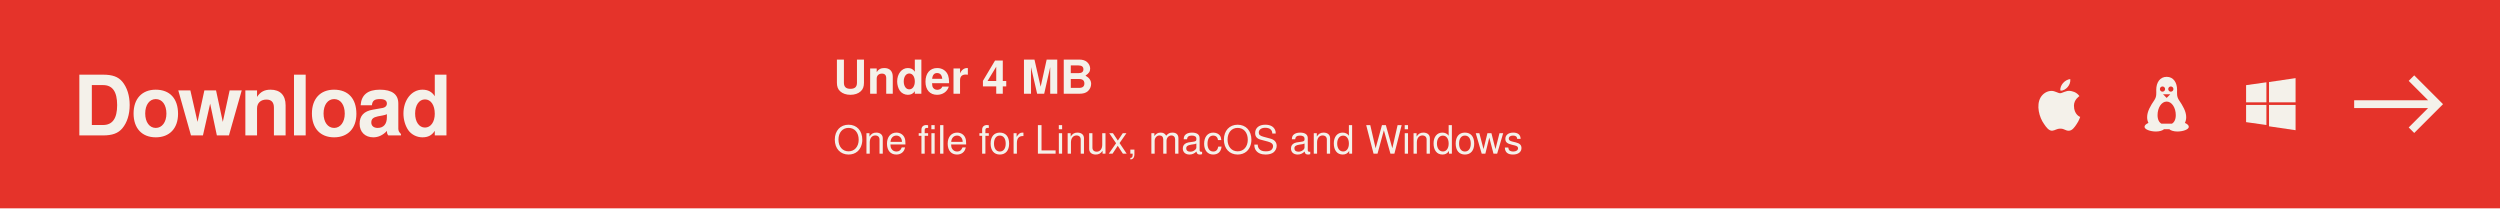
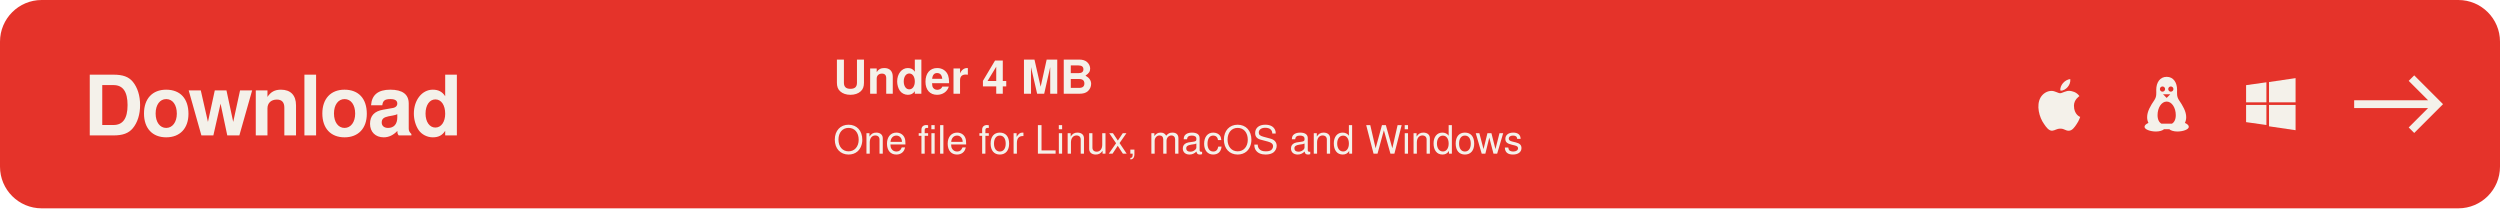
<svg xmlns="http://www.w3.org/2000/svg" width="960" height="80" viewBox="0 0 960 80" role="img" aria-label="Download: under 4 MB, one file for Linux, macOS and Windows">
-   <rect x="0" y="0" width="960" height="80" fill="#E5332A" />
-   <text x="28" y="52" font-family="Helvetica Neue, Helvetica, Arial, Liberation Sans, sans-serif" font-weight="700" font-size="32" fill="#F4F1EA" text-anchor="start" letter-spacing="-1">Download</text>
+   <rect x="0" y="0" width="960" height="80" rx="16" fill="#E5332A" />
+   <text x="32" y="52" font-family="Helvetica Neue, Helvetica, Arial, Liberation Sans, sans-serif" font-weight="700" font-size="32" fill="#F4F1EA" text-anchor="start" letter-spacing="-1">Download</text>
  <text x="320" y="36" font-family="Helvetica Neue, Helvetica, Arial, Liberation Sans, sans-serif" font-weight="700" font-size="18" fill="#F4F1EA" text-anchor="start" letter-spacing="0">Under 4 MB</text>
  <text x="320" y="59" font-family="Helvetica Neue, Helvetica, Arial, Liberation Sans, sans-serif" font-weight="300" font-size="15" fill="#F4F1EA" text-anchor="start" letter-spacing="0">One file for Linux, macOS and Windows</text>
  <path transform="translate(780,28) scale(1)" d="M16.4 12.6c0-2.4 2-3.6 2.1-3.7-1.2-1.7-3-1.9-3.6-2-1.5-.2-3 .9-3.8.9-.8 0-2-.9-3.3-.9-1.7 0-3.3 1-4.2 2.5-1.8 3.1-.5 7.7 1.3 10.2.8 1.2 1.8 2.6 3.1 2.6 1.2-.1 1.7-.8 3.2-.8s1.9.8 3.2.8c1.3 0 2.2-1.3 3-2.5 1-1.4 1.3-2.7 1.4-2.8-.1 0-2.4-.9-2.4-4.3zM14 5.4c.7-.8 1.1-1.9 1-3-1 0-2.1.7-2.8 1.5-.6.7-1.2 1.8-1 2.9 1.1.1 2.1-.6 2.8-1.4z" fill="#F4F1EA" fill-rule="evenodd" />
  <path transform="translate(820,28) scale(1)" d="M12 1.5c-2.6 0-4 2.2-4 5 0 1.4.2 2.5-.7 3.9C5.8 12.6 4.5 14.8 4.5 17c0 .9.2 1.6.5 2.2-.9.4-1.5.9-1.5 1.5 0 1 2.2 1.8 4.4 1.8 1.4 0 2.6-.4 3.1-.9h2c.5.5 1.7.9 3.1.9 2.2 0 4.4-.8 4.4-1.8 0-.6-.6-1.1-1.5-1.5.3-.6.5-1.3.5-2.2 0-2.2-1.3-4.4-2.8-6.6-.9-1.4-.7-2.5-.7-3.9 0-2.8-1.4-5-4-5zM10.4 5.2a1 1 0 1 0 0 2 1 1 0 0 0 0-2zm3.2 0a1 1 0 1 0 0 2 1 1 0 0 0 0-2zM12 11c-2 0-3.5 2.4-3.5 5.2 0 1.7.6 2.8 1.5 3.3h4c.9-.5 1.5-1.6 1.5-3.3 0-2.8-1.5-5.2-3.5-5.2z M10.6 8.2h2.8L12 9.6z" fill="#F4F1EA" fill-rule="evenodd" />
  <path transform="translate(860,28) scale(1)" d="M2.5 4.7 10.3 3.6v7.7H2.5zM11.3 3.5 21.5 2v9.3H11.3zM2.5 12.3h7.8V20l-7.8-1.1zM11.3 12.3h10.2V22l-10.2-1.5z" fill="#F4F1EA" fill-rule="evenodd" />
  <path d="M904,40 H936 M926,30 L936,40 L926,50" fill="none" stroke="#F4F1EA" stroke-width="3" />
</svg>
